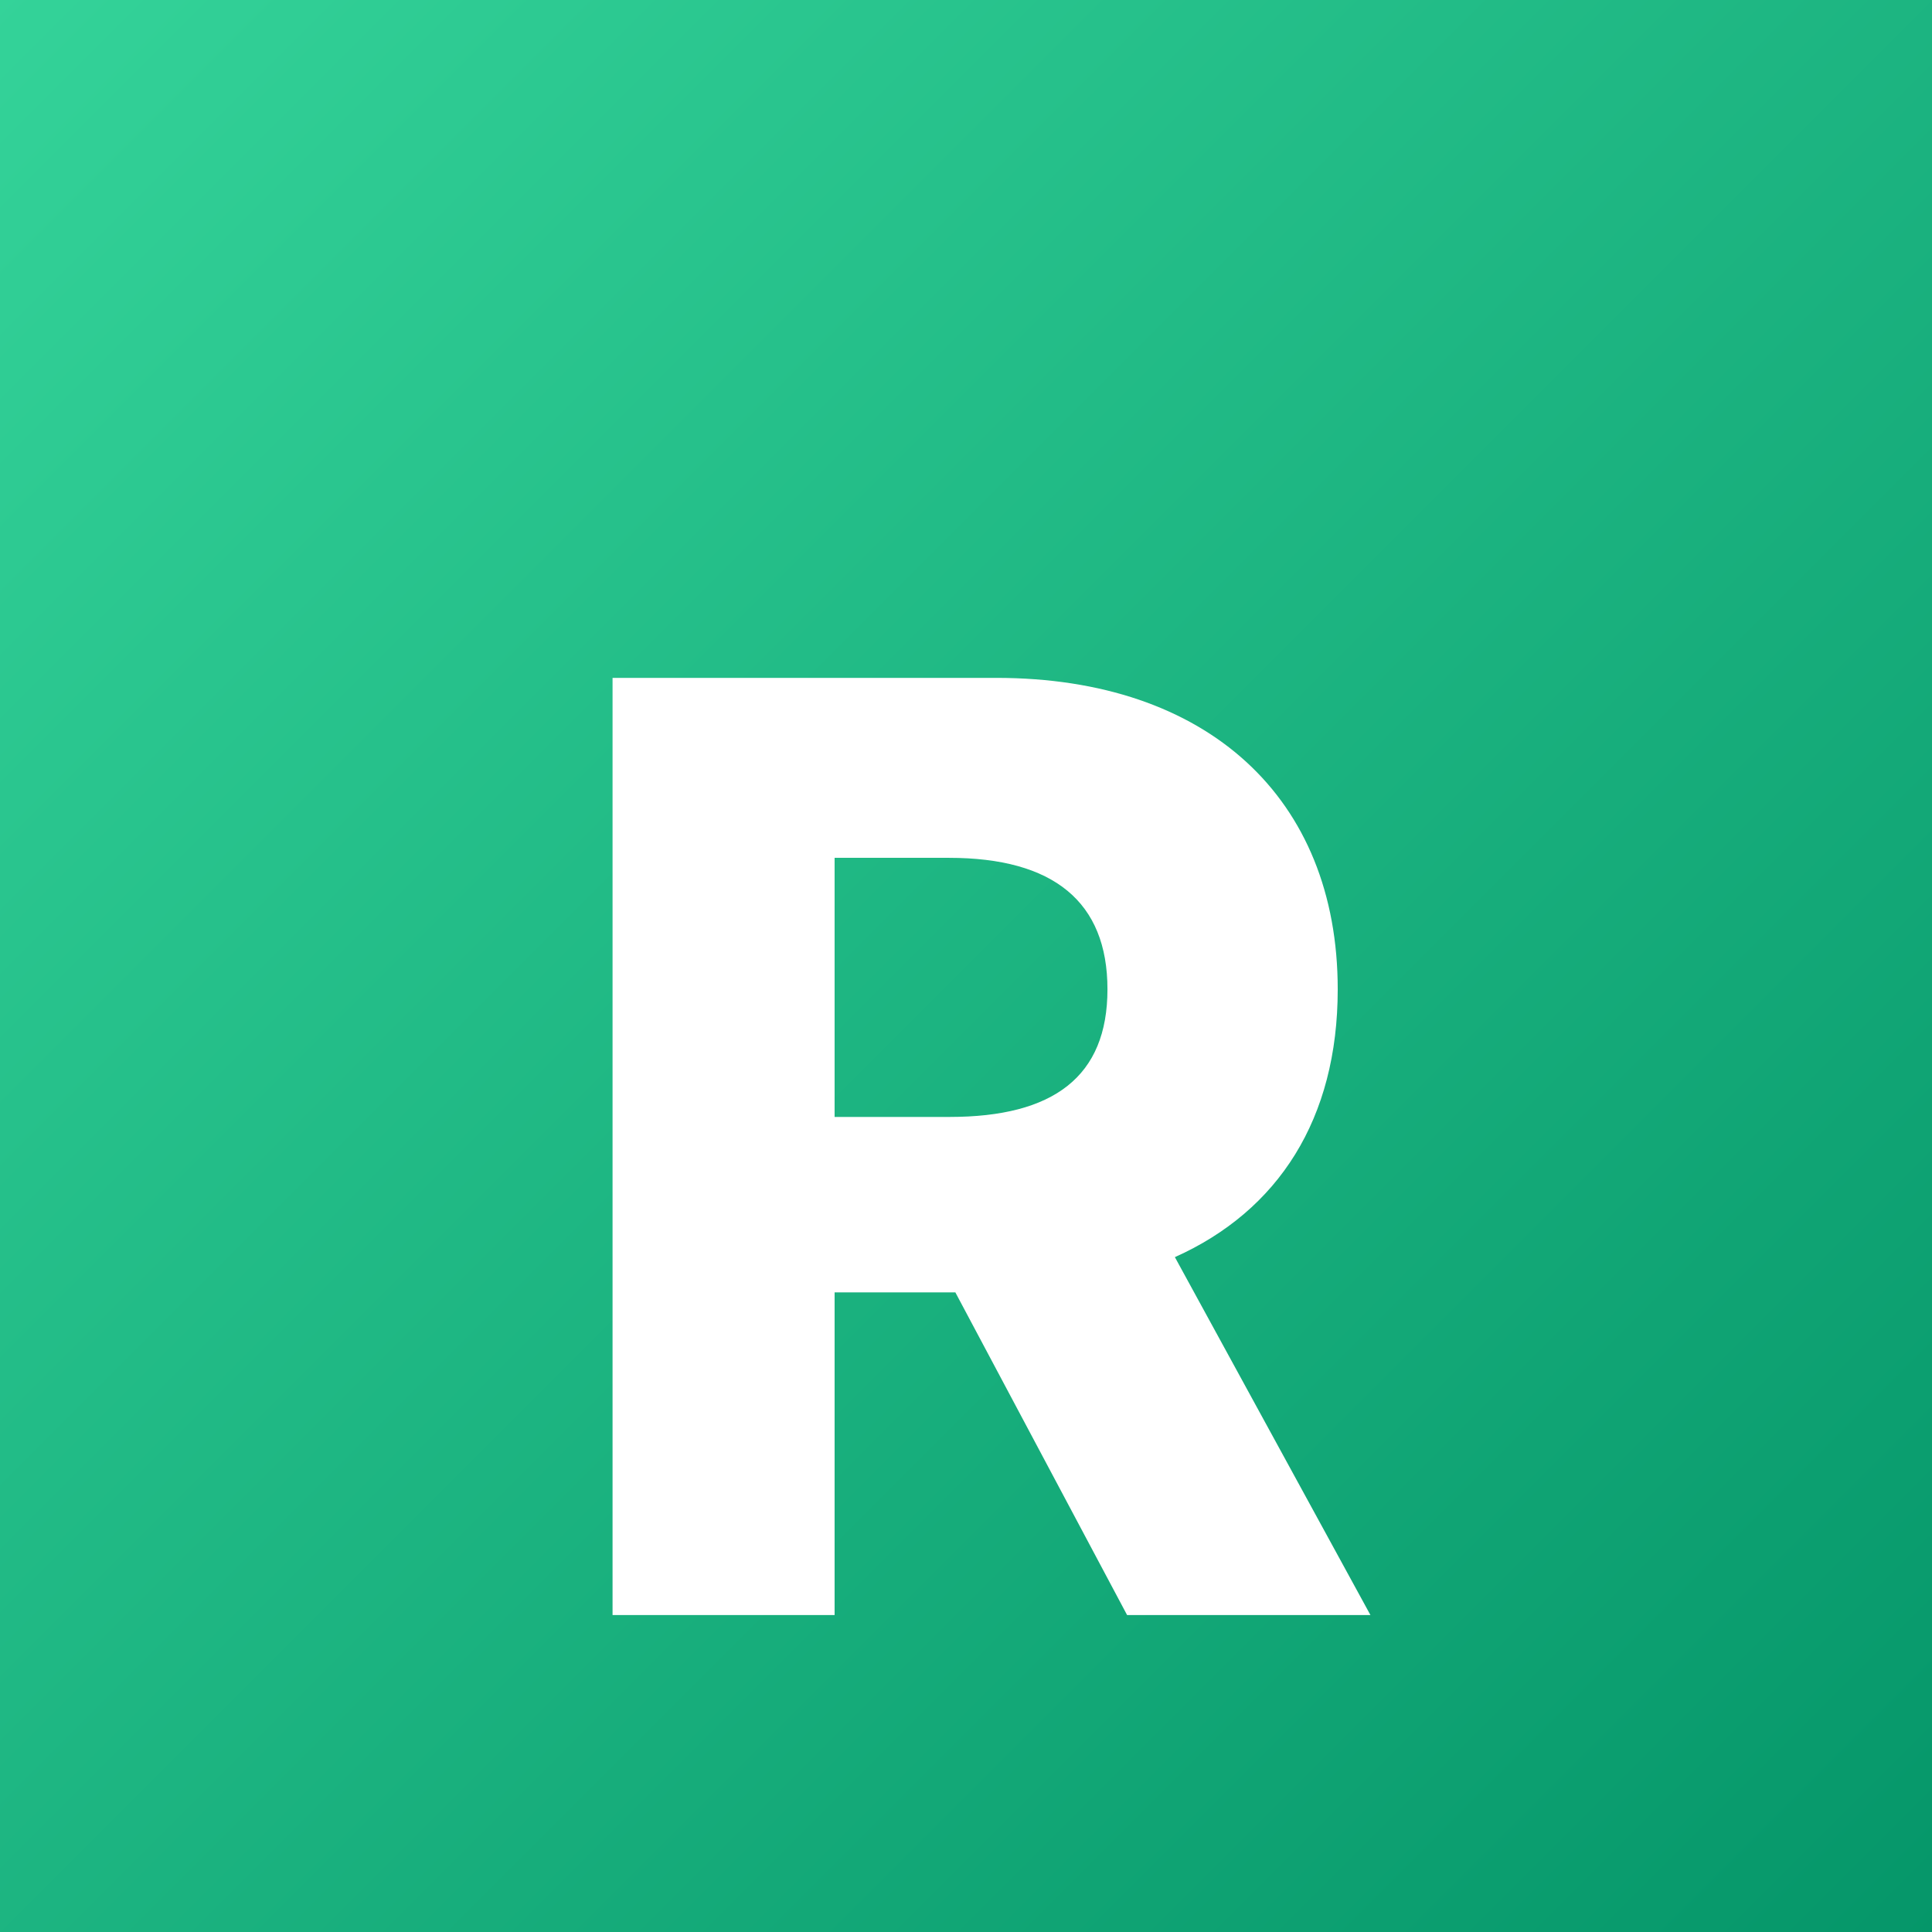
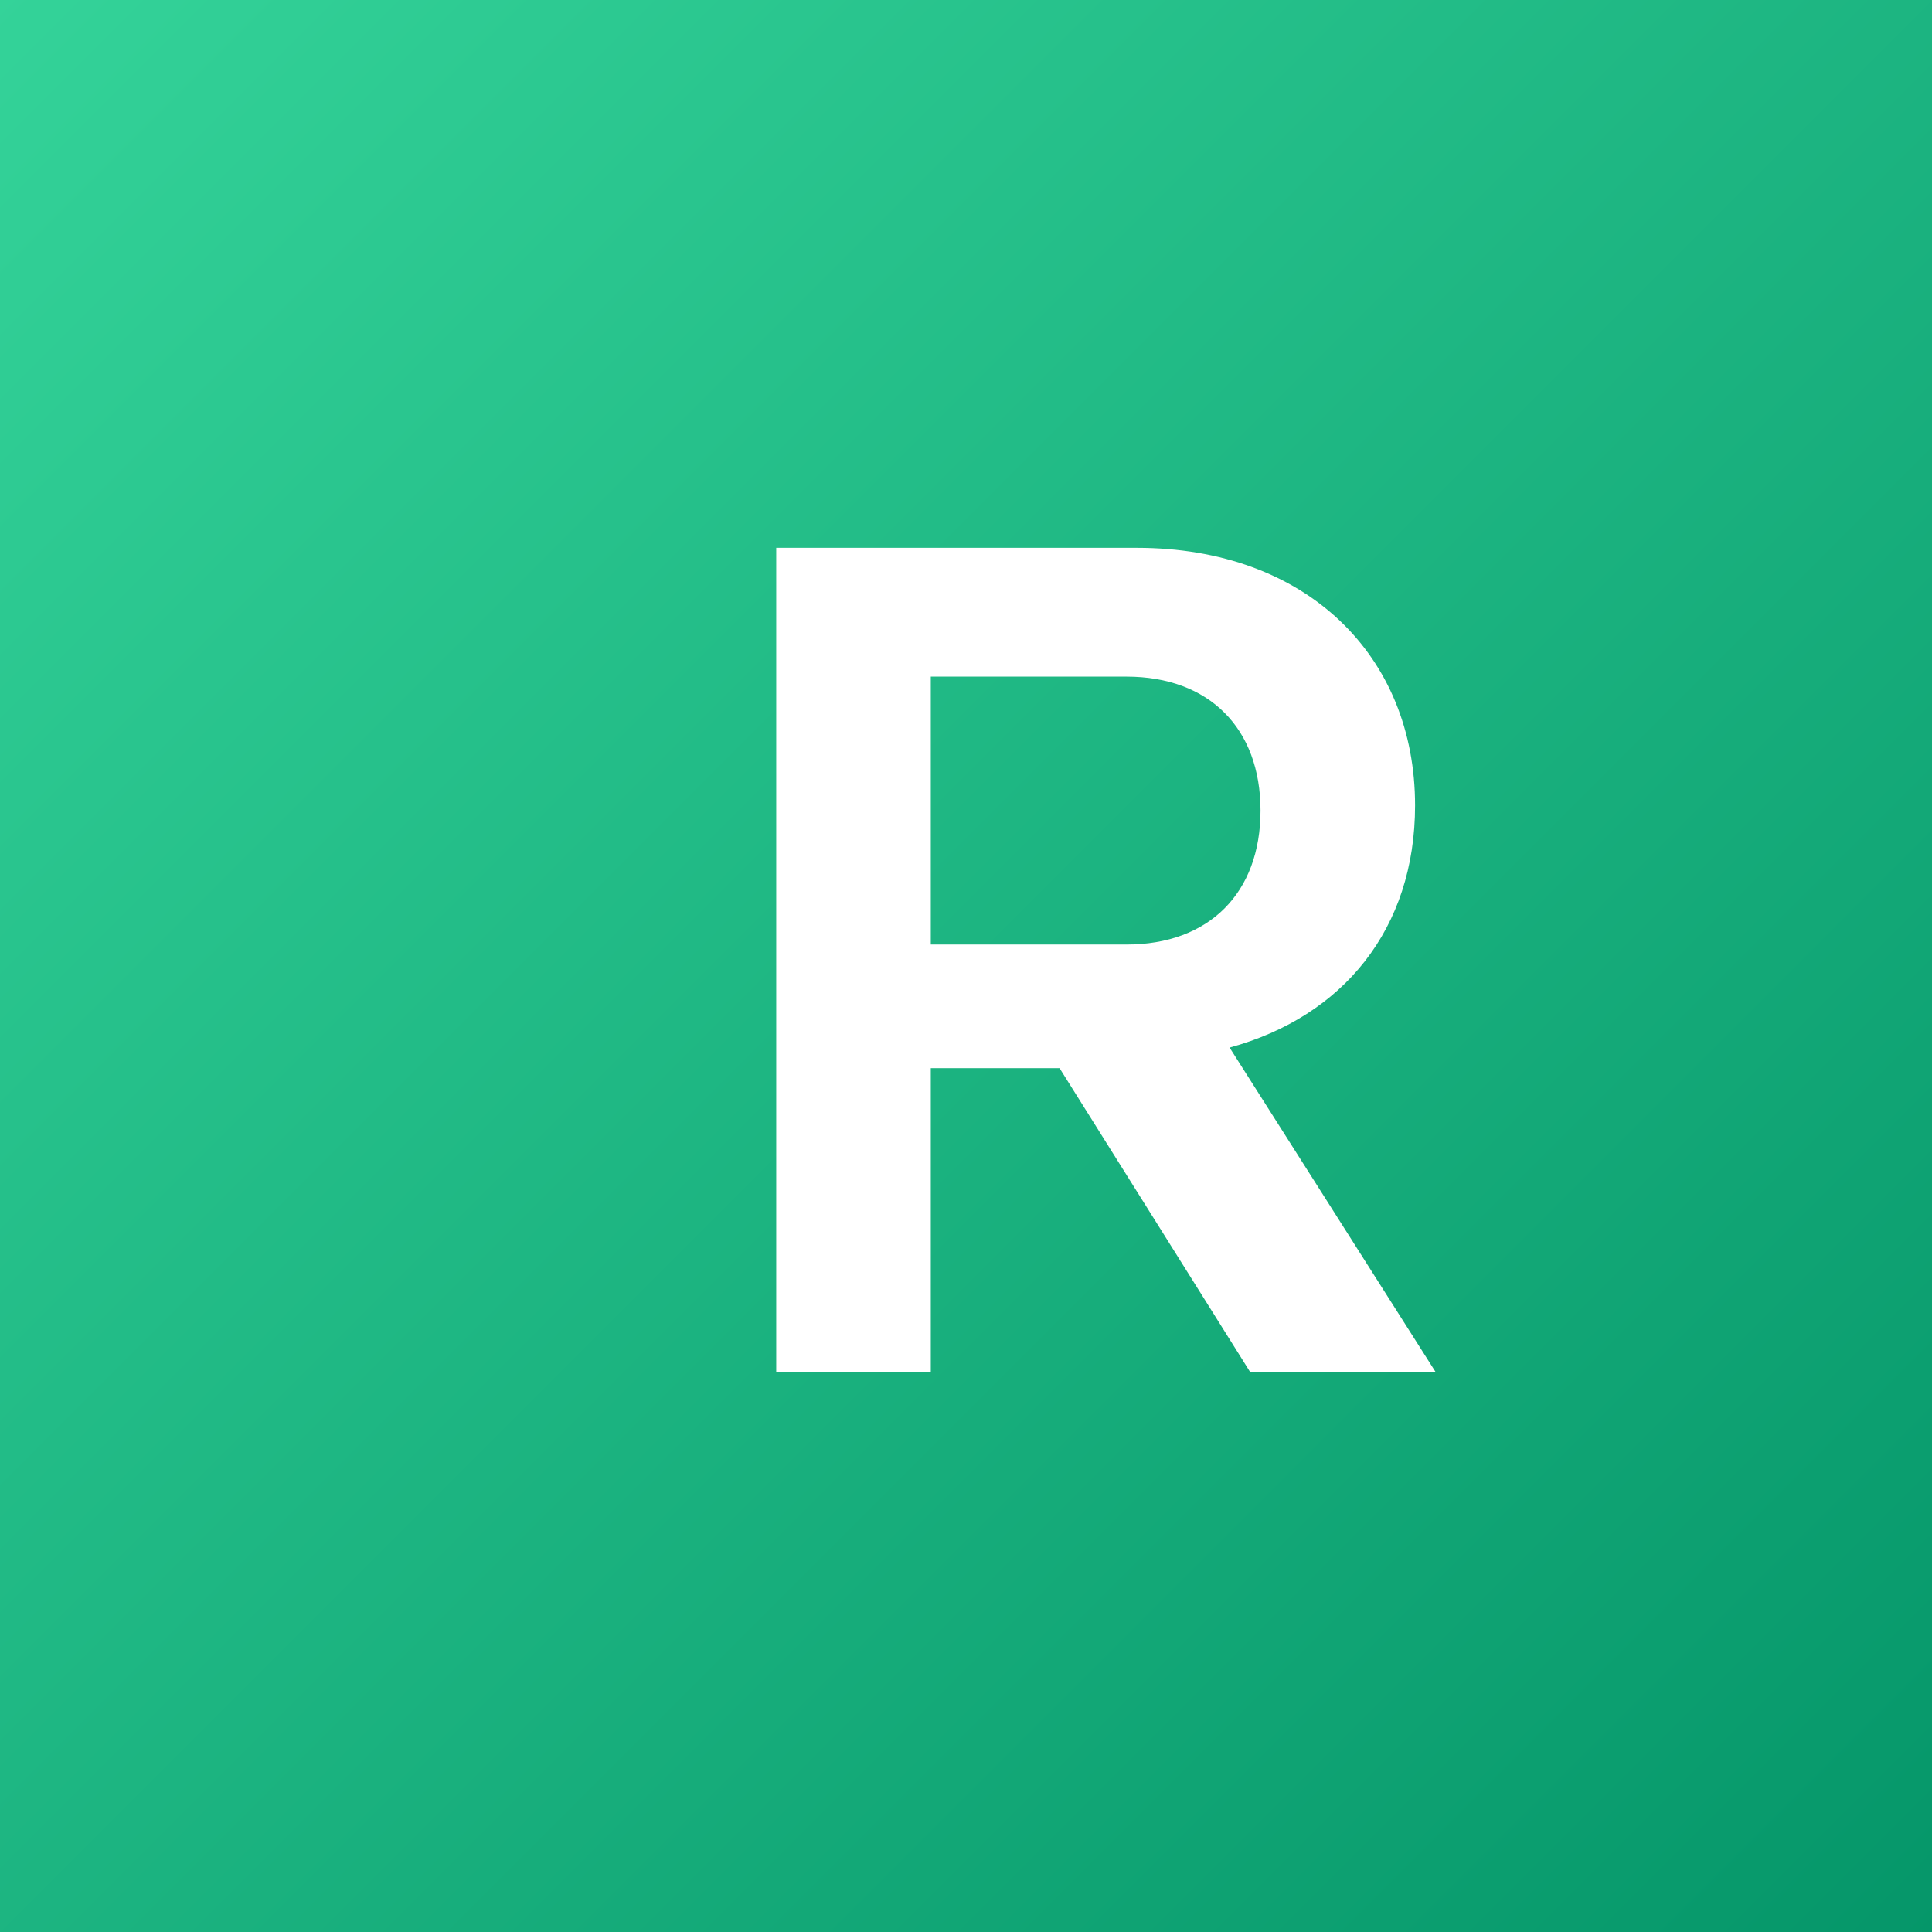
<svg xmlns="http://www.w3.org/2000/svg" viewBox="0 0 180 180">
  <defs>
    <linearGradient id="grad" x1="0%" y1="0%" x2="100%" y2="100%">
      <stop offset="0%" style="stop-color:#34D399" />
      <stop offset="100%" style="stop-color:#059669" />
    </linearGradient>
  </defs>
  <rect width="180" height="180" fill="url(#grad)" />
-   <text x="90" y="105" font-family="system-ui, -apple-system, BlinkMacSystemFont, 'Segoe UI', sans-serif" font-size="120" font-weight="800" fill="white" text-anchor="middle" dominant-baseline="middle">R</text>
+   <path fill="white" transform="translate(32, 28) scale(0.24)" d="M168 96h140c66 0 108 42 108 100c0 48-28 82-72 94l80 126h-72l-74-118h-50v118h-60V96zm60 154h76c32 0 52-20 52-52c0-32-20-52-52-52h-76v104z" />
</svg>
